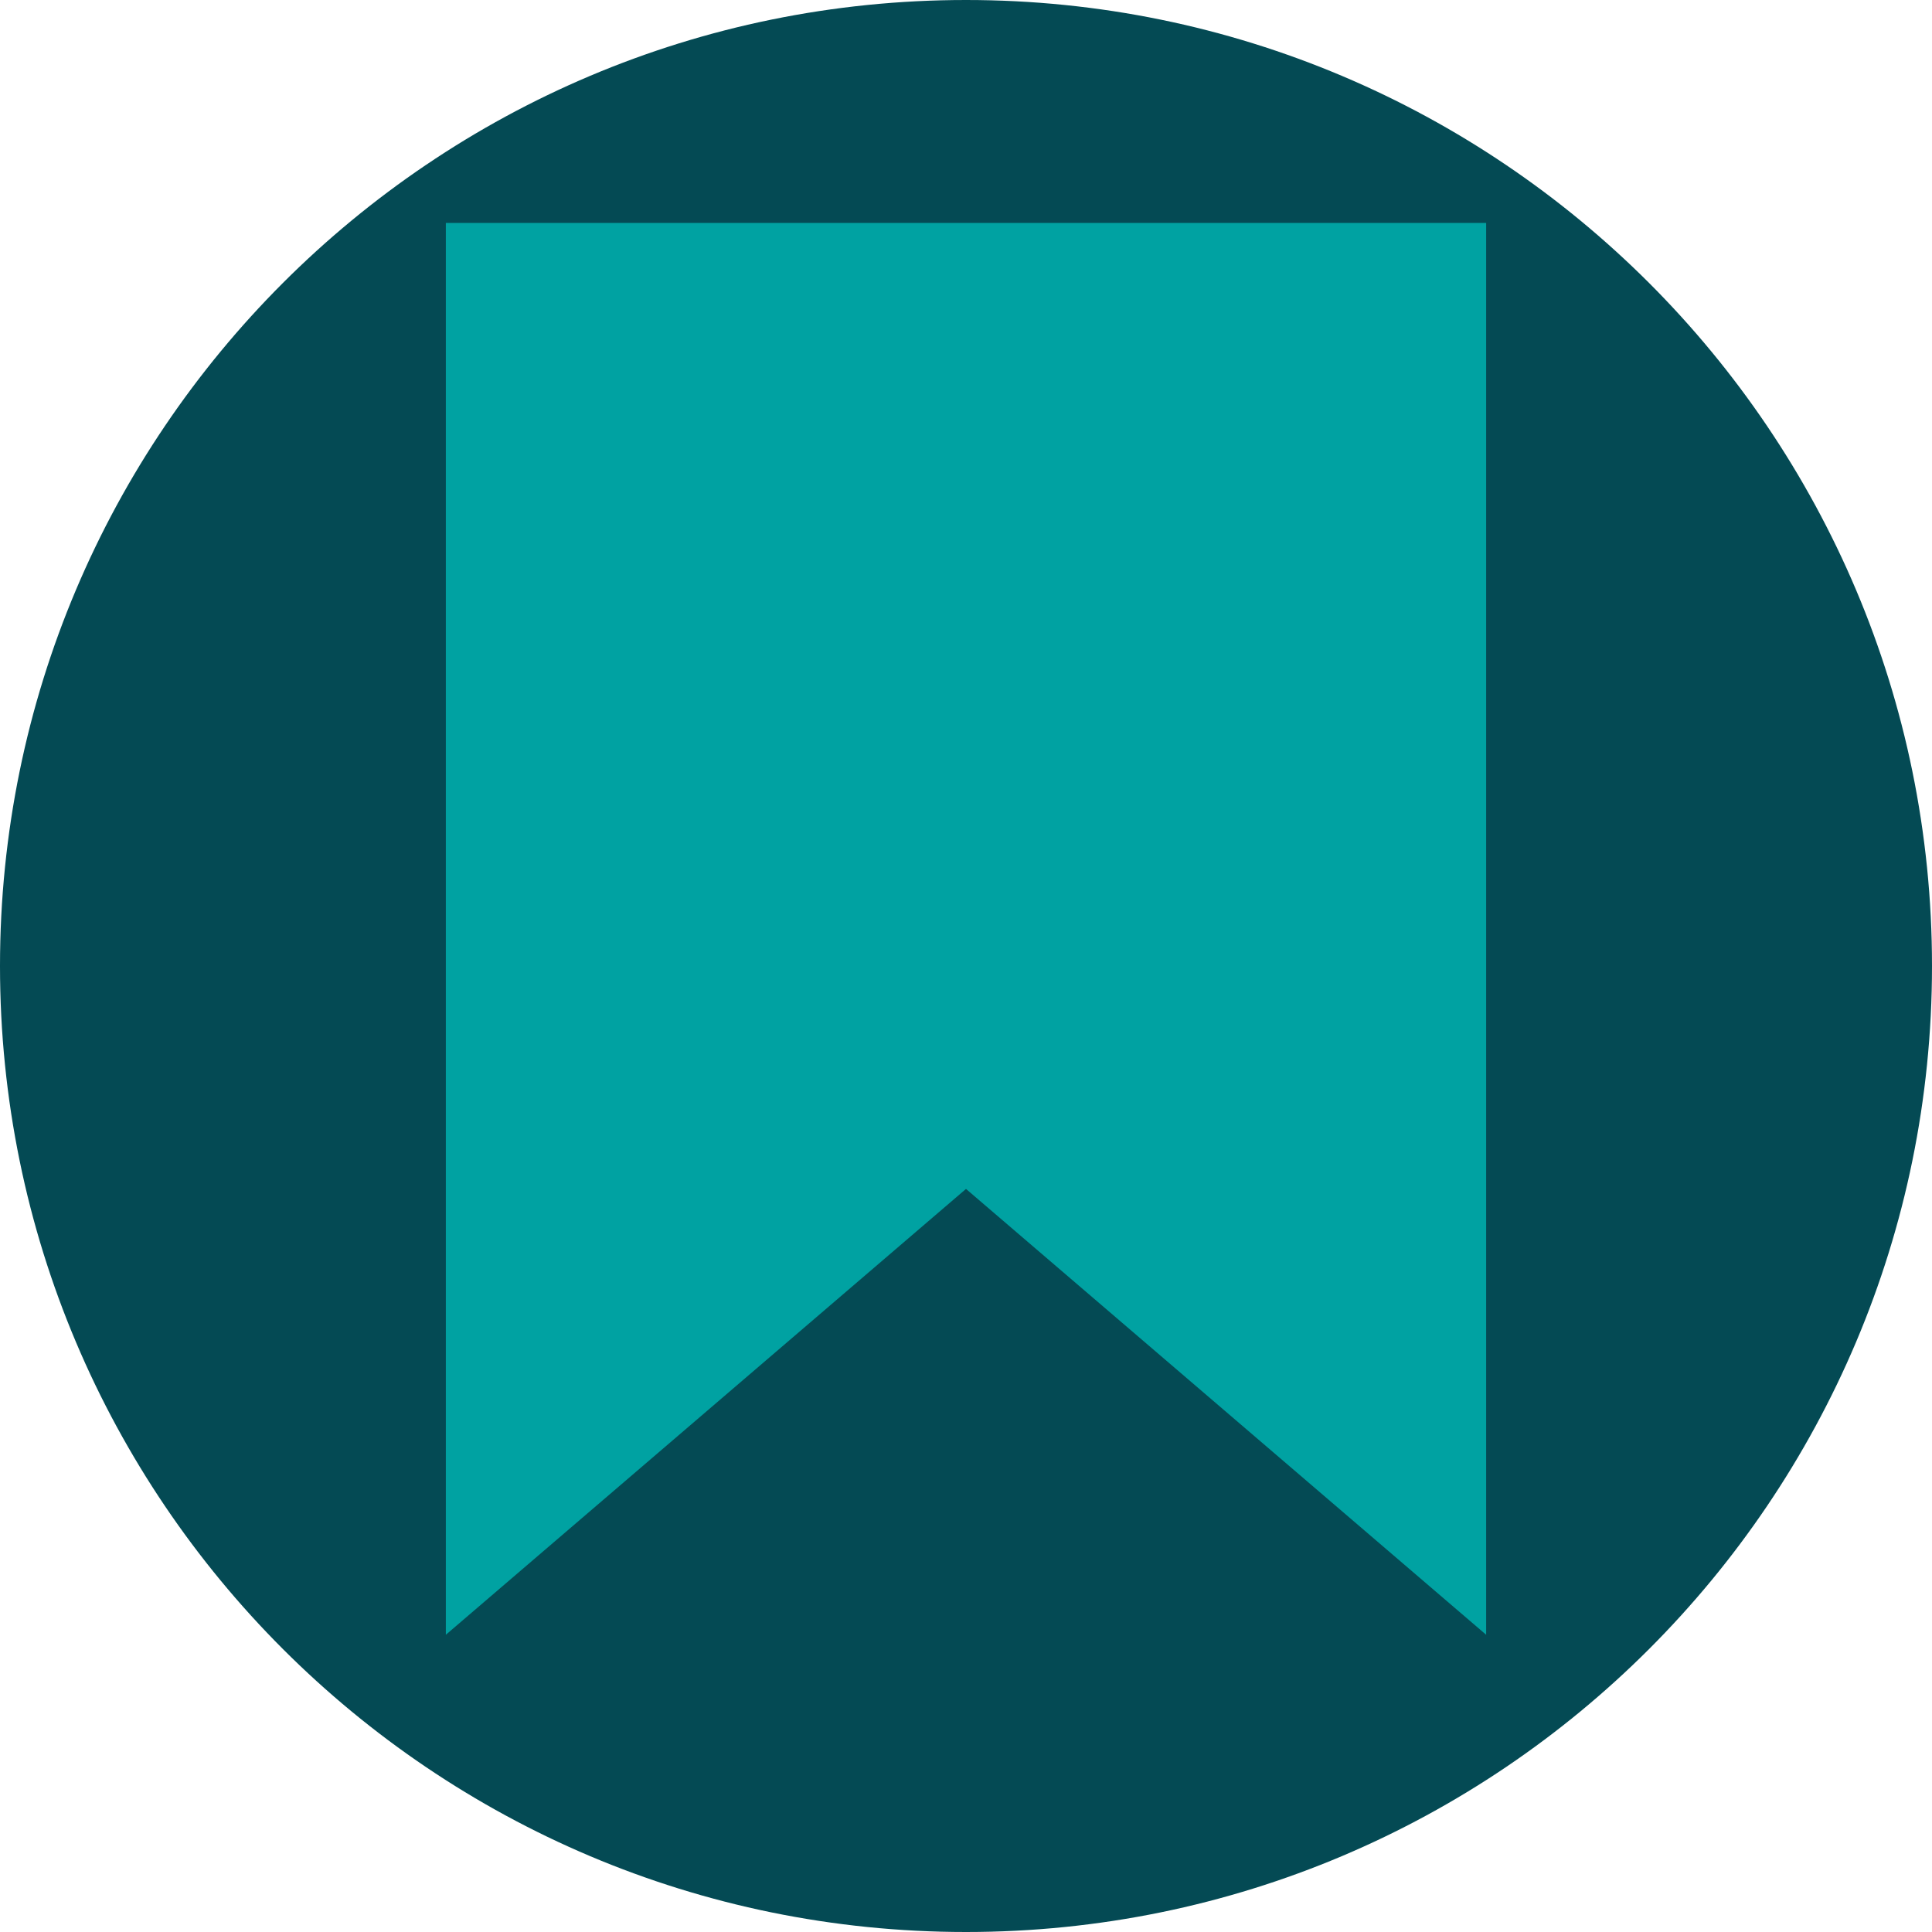
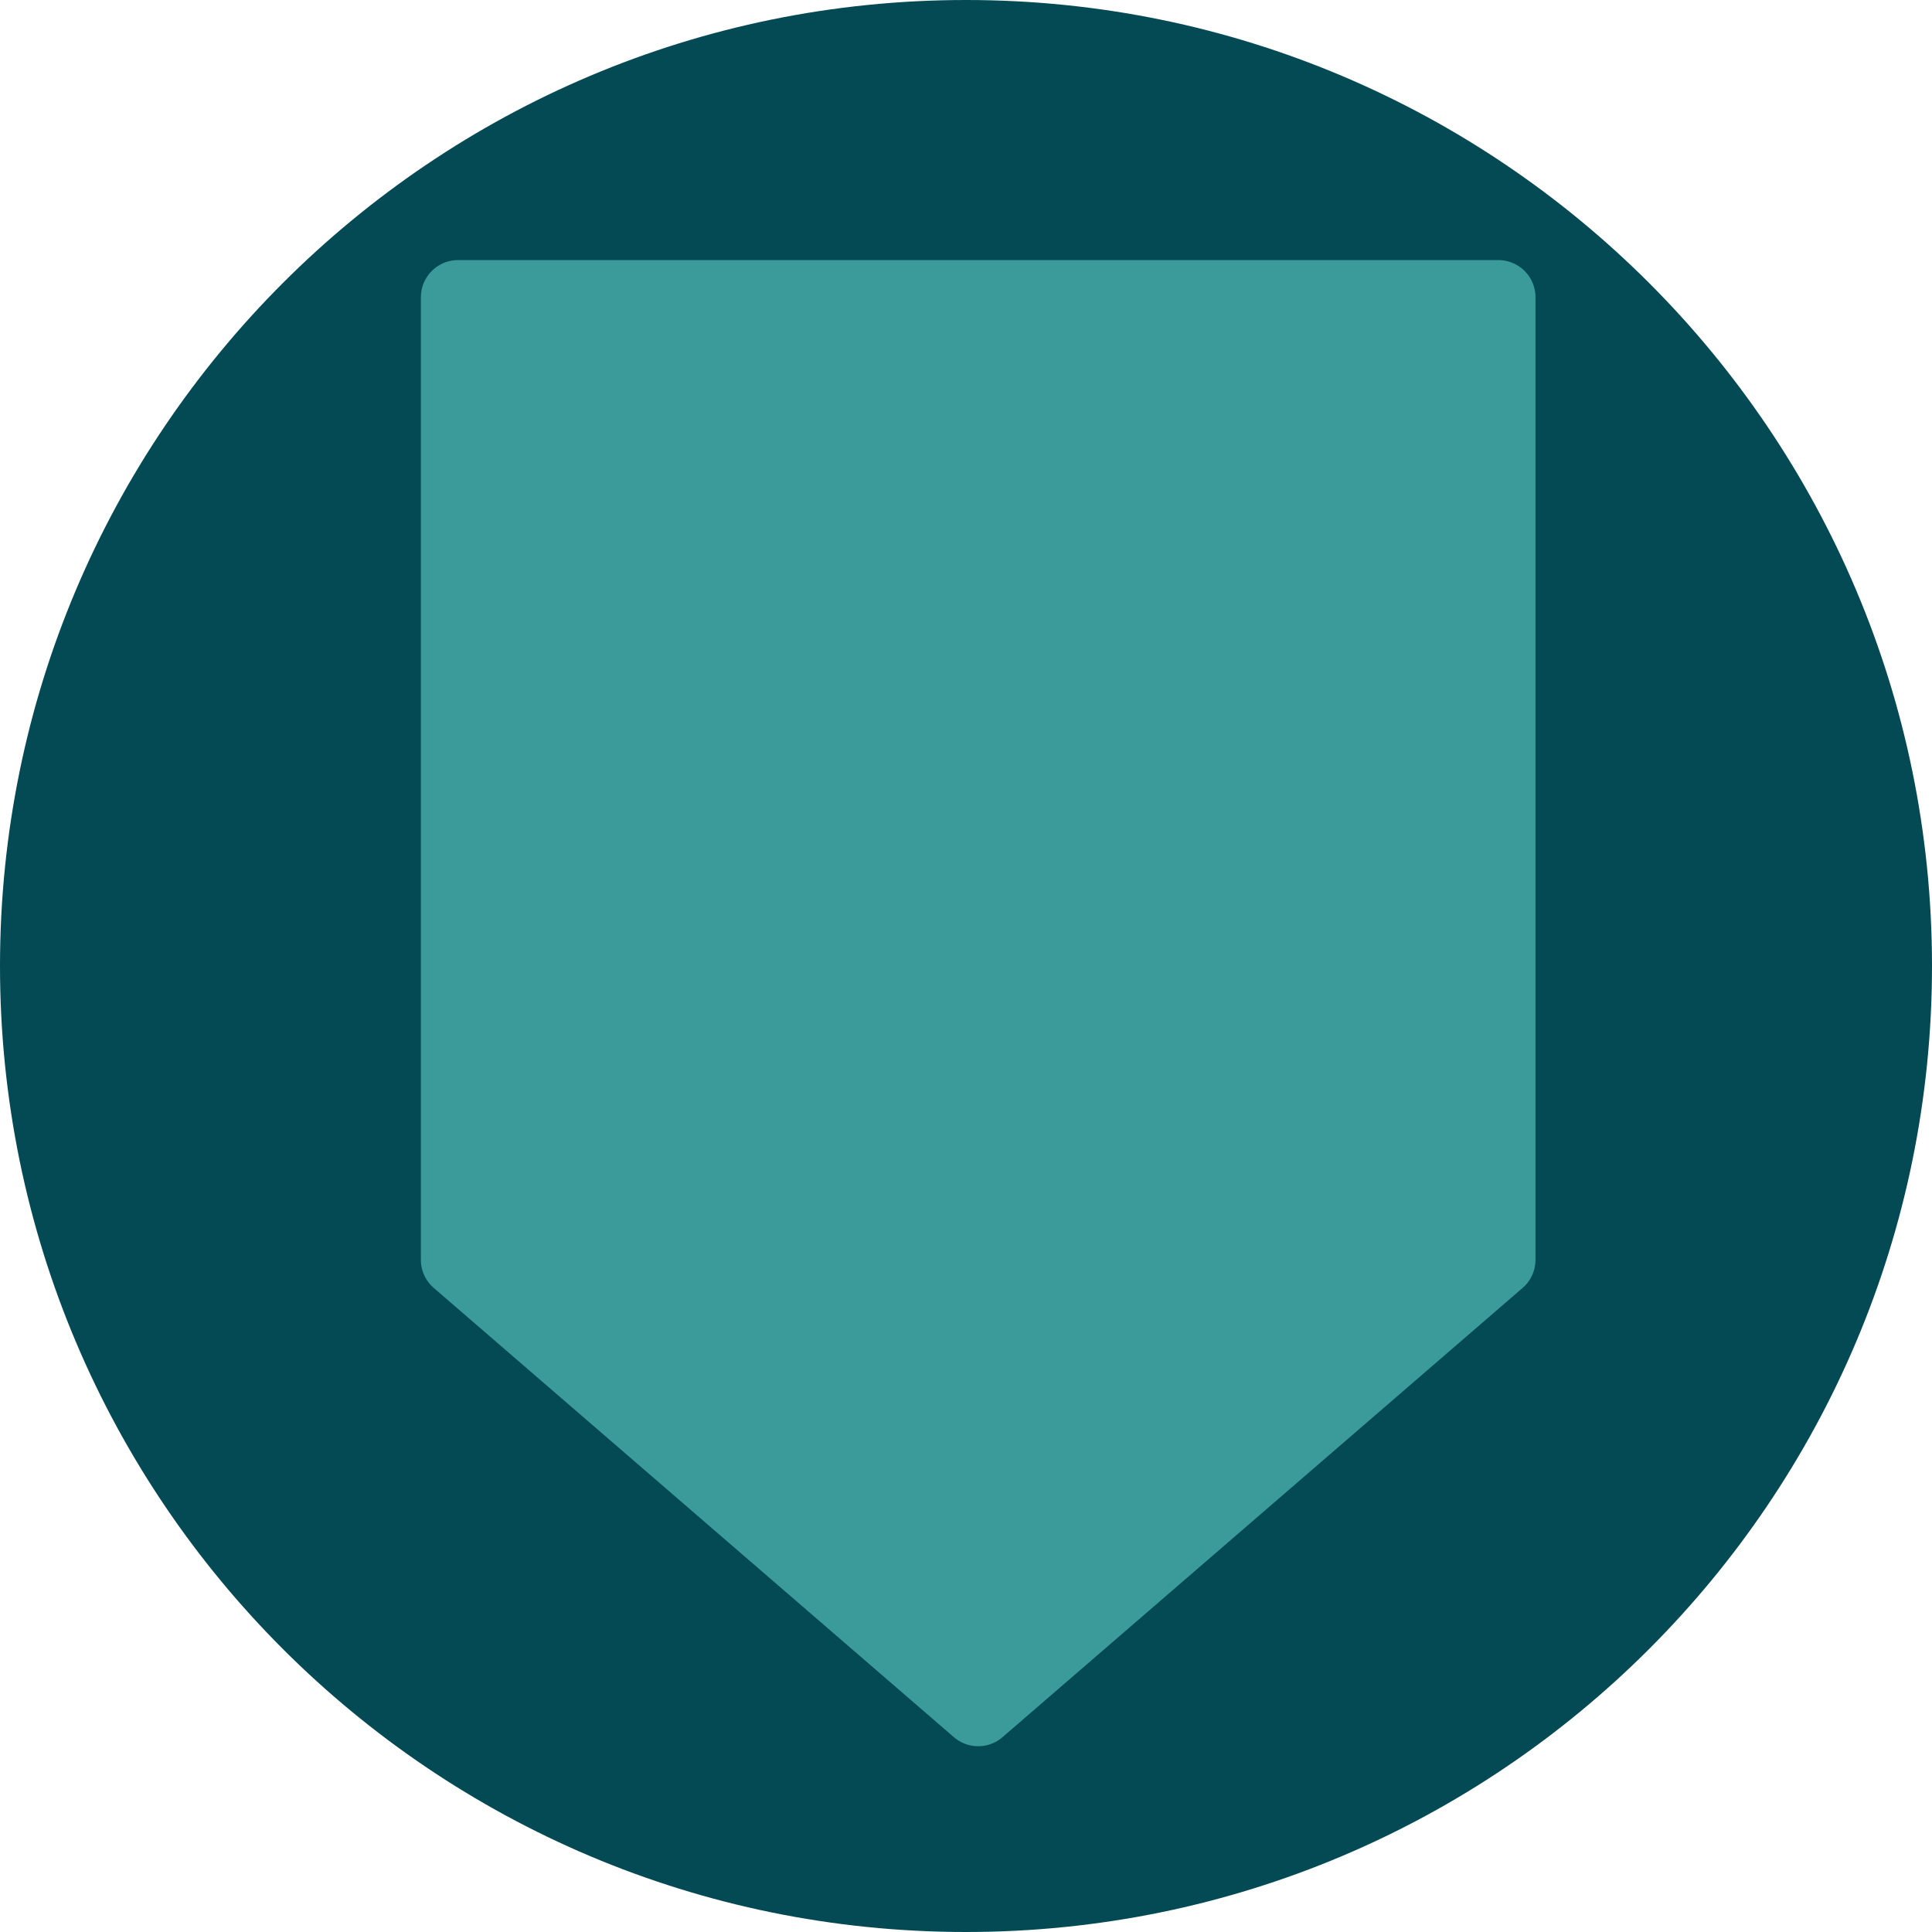
<svg xmlns="http://www.w3.org/2000/svg" width="26" height="26" viewBox="0 0 26 26" fill="none">
  <circle cx="13" cy="13" r="13" fill="#044A54" />
-   <path d="M6 3H20V22L13 16L6 22V3Z" fill="#00A2A2" />
+   <path d="M6.164 4V16.954L13.164 23L20.164 16.954V4H6.164Z" fill="#3B9A9A" stroke="#3B9A9A" stroke-linejoin="round" />
</svg>
